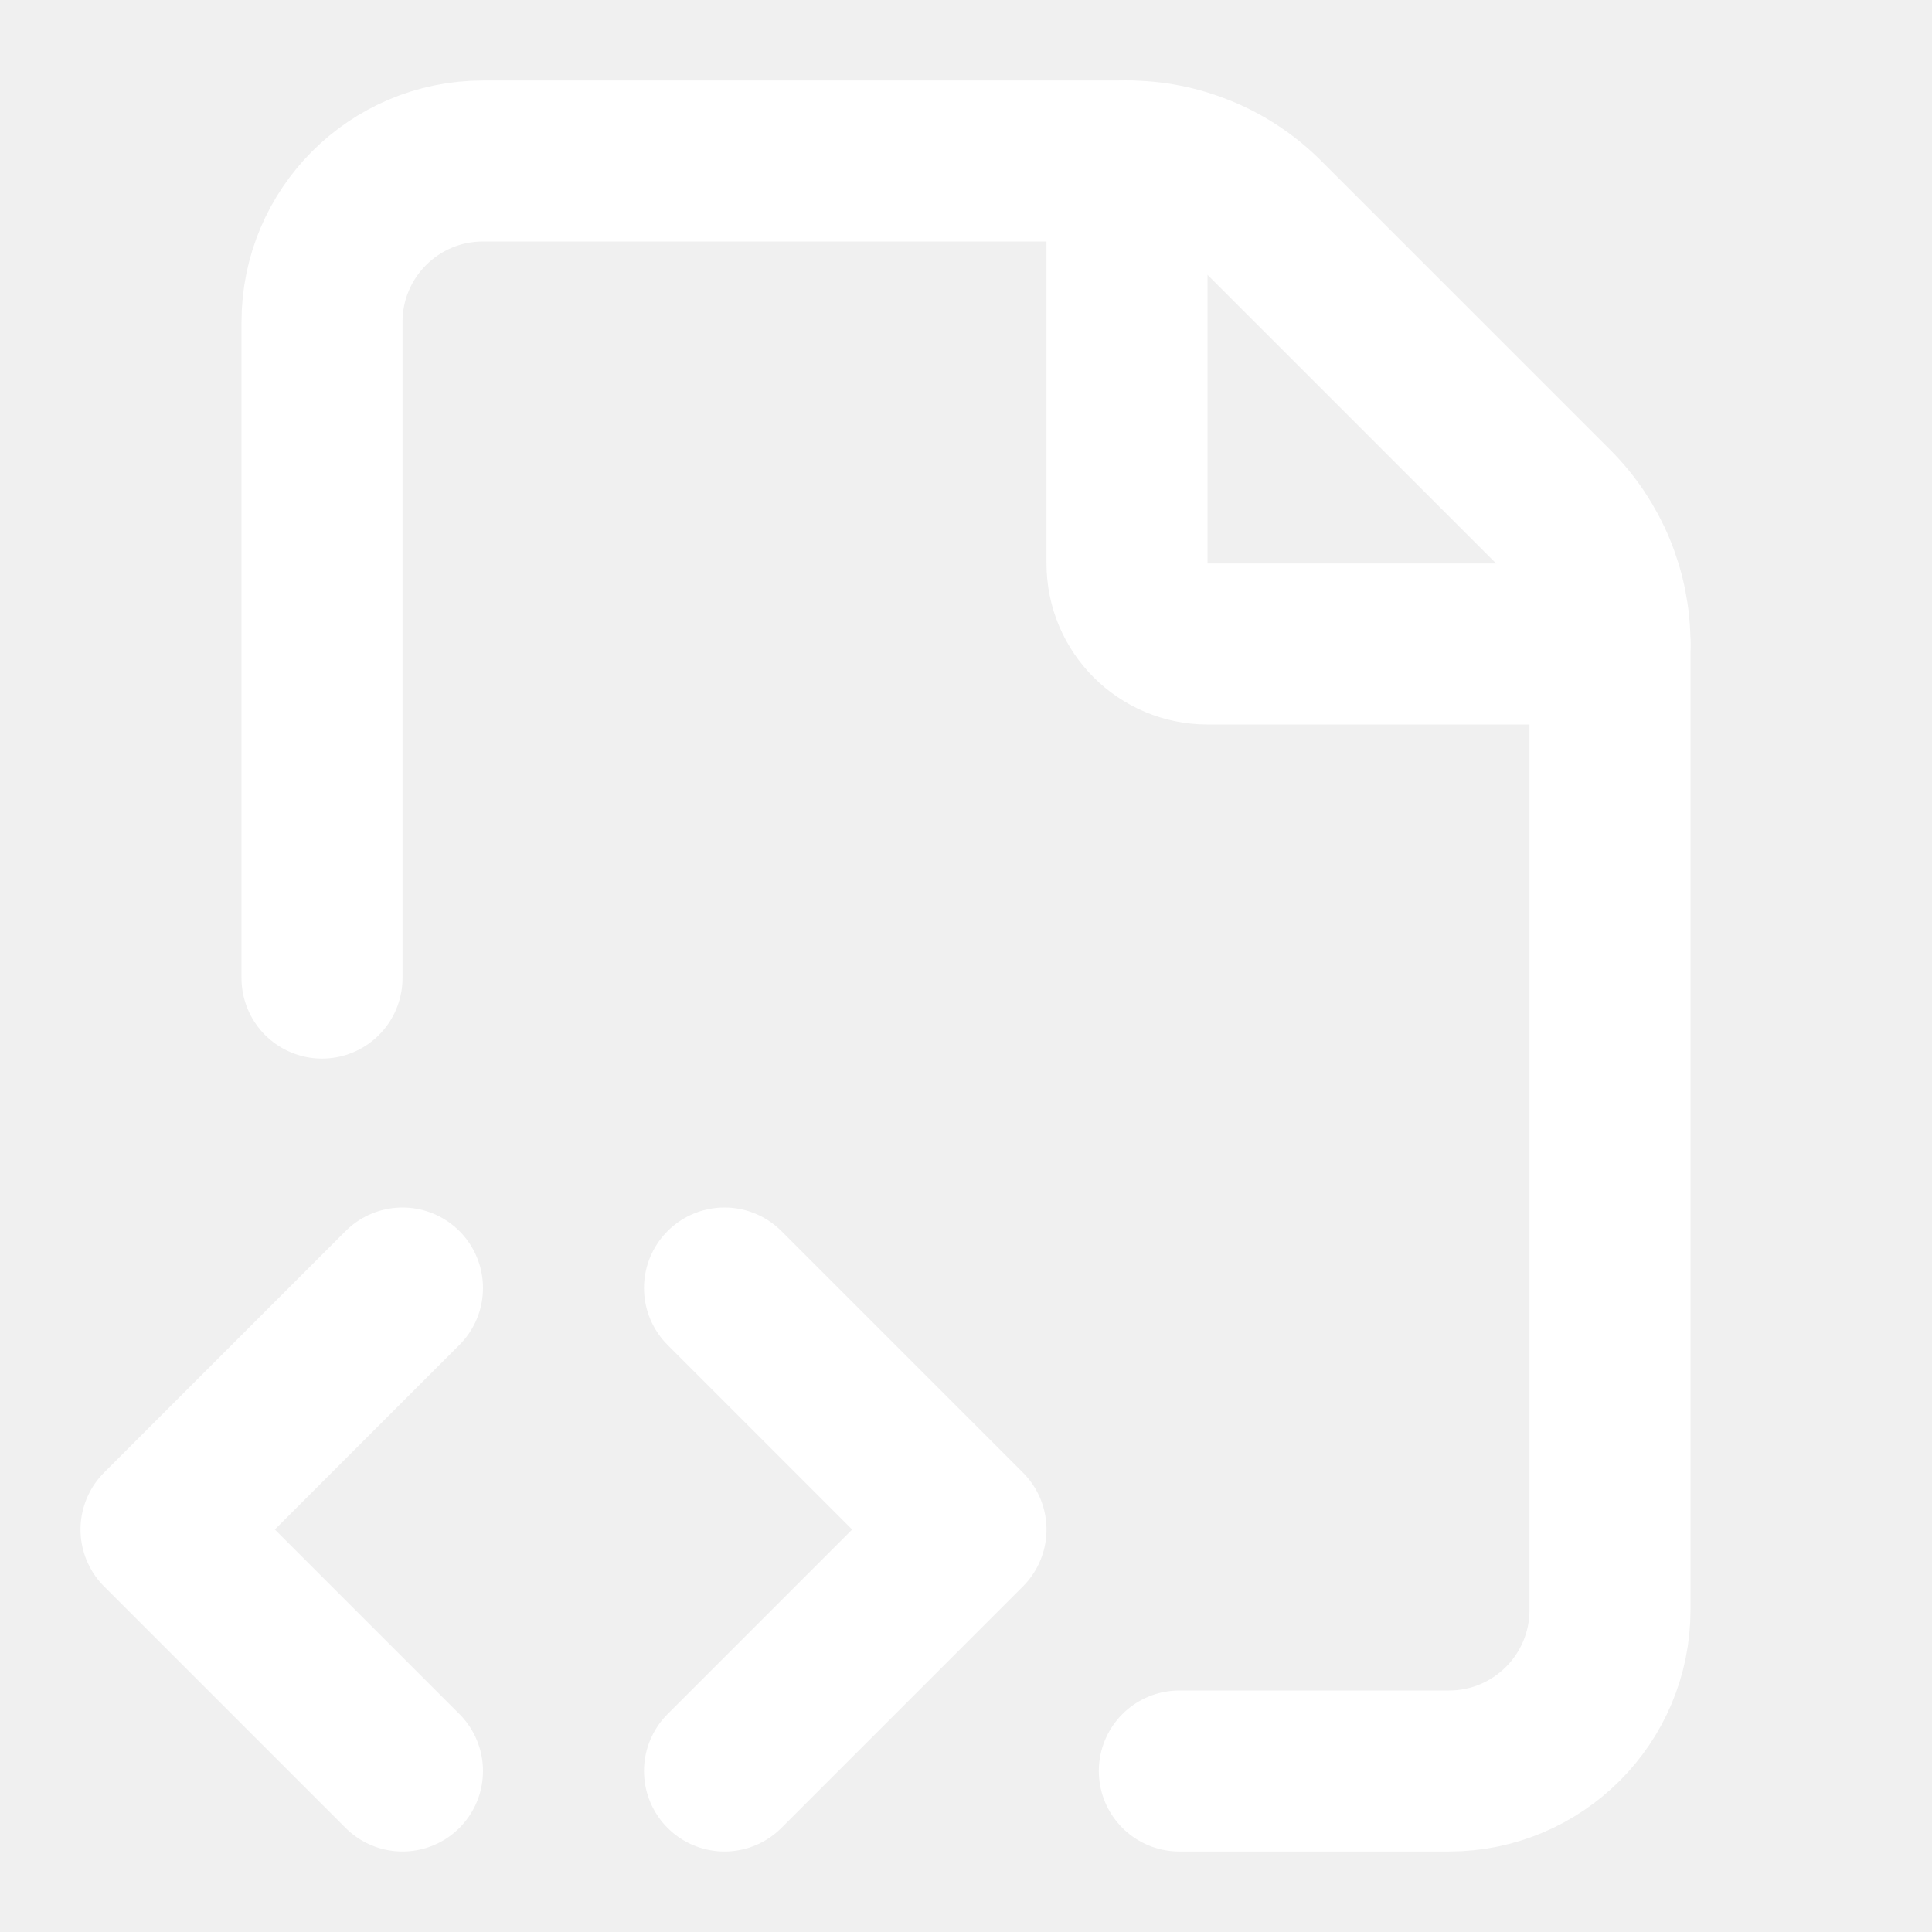
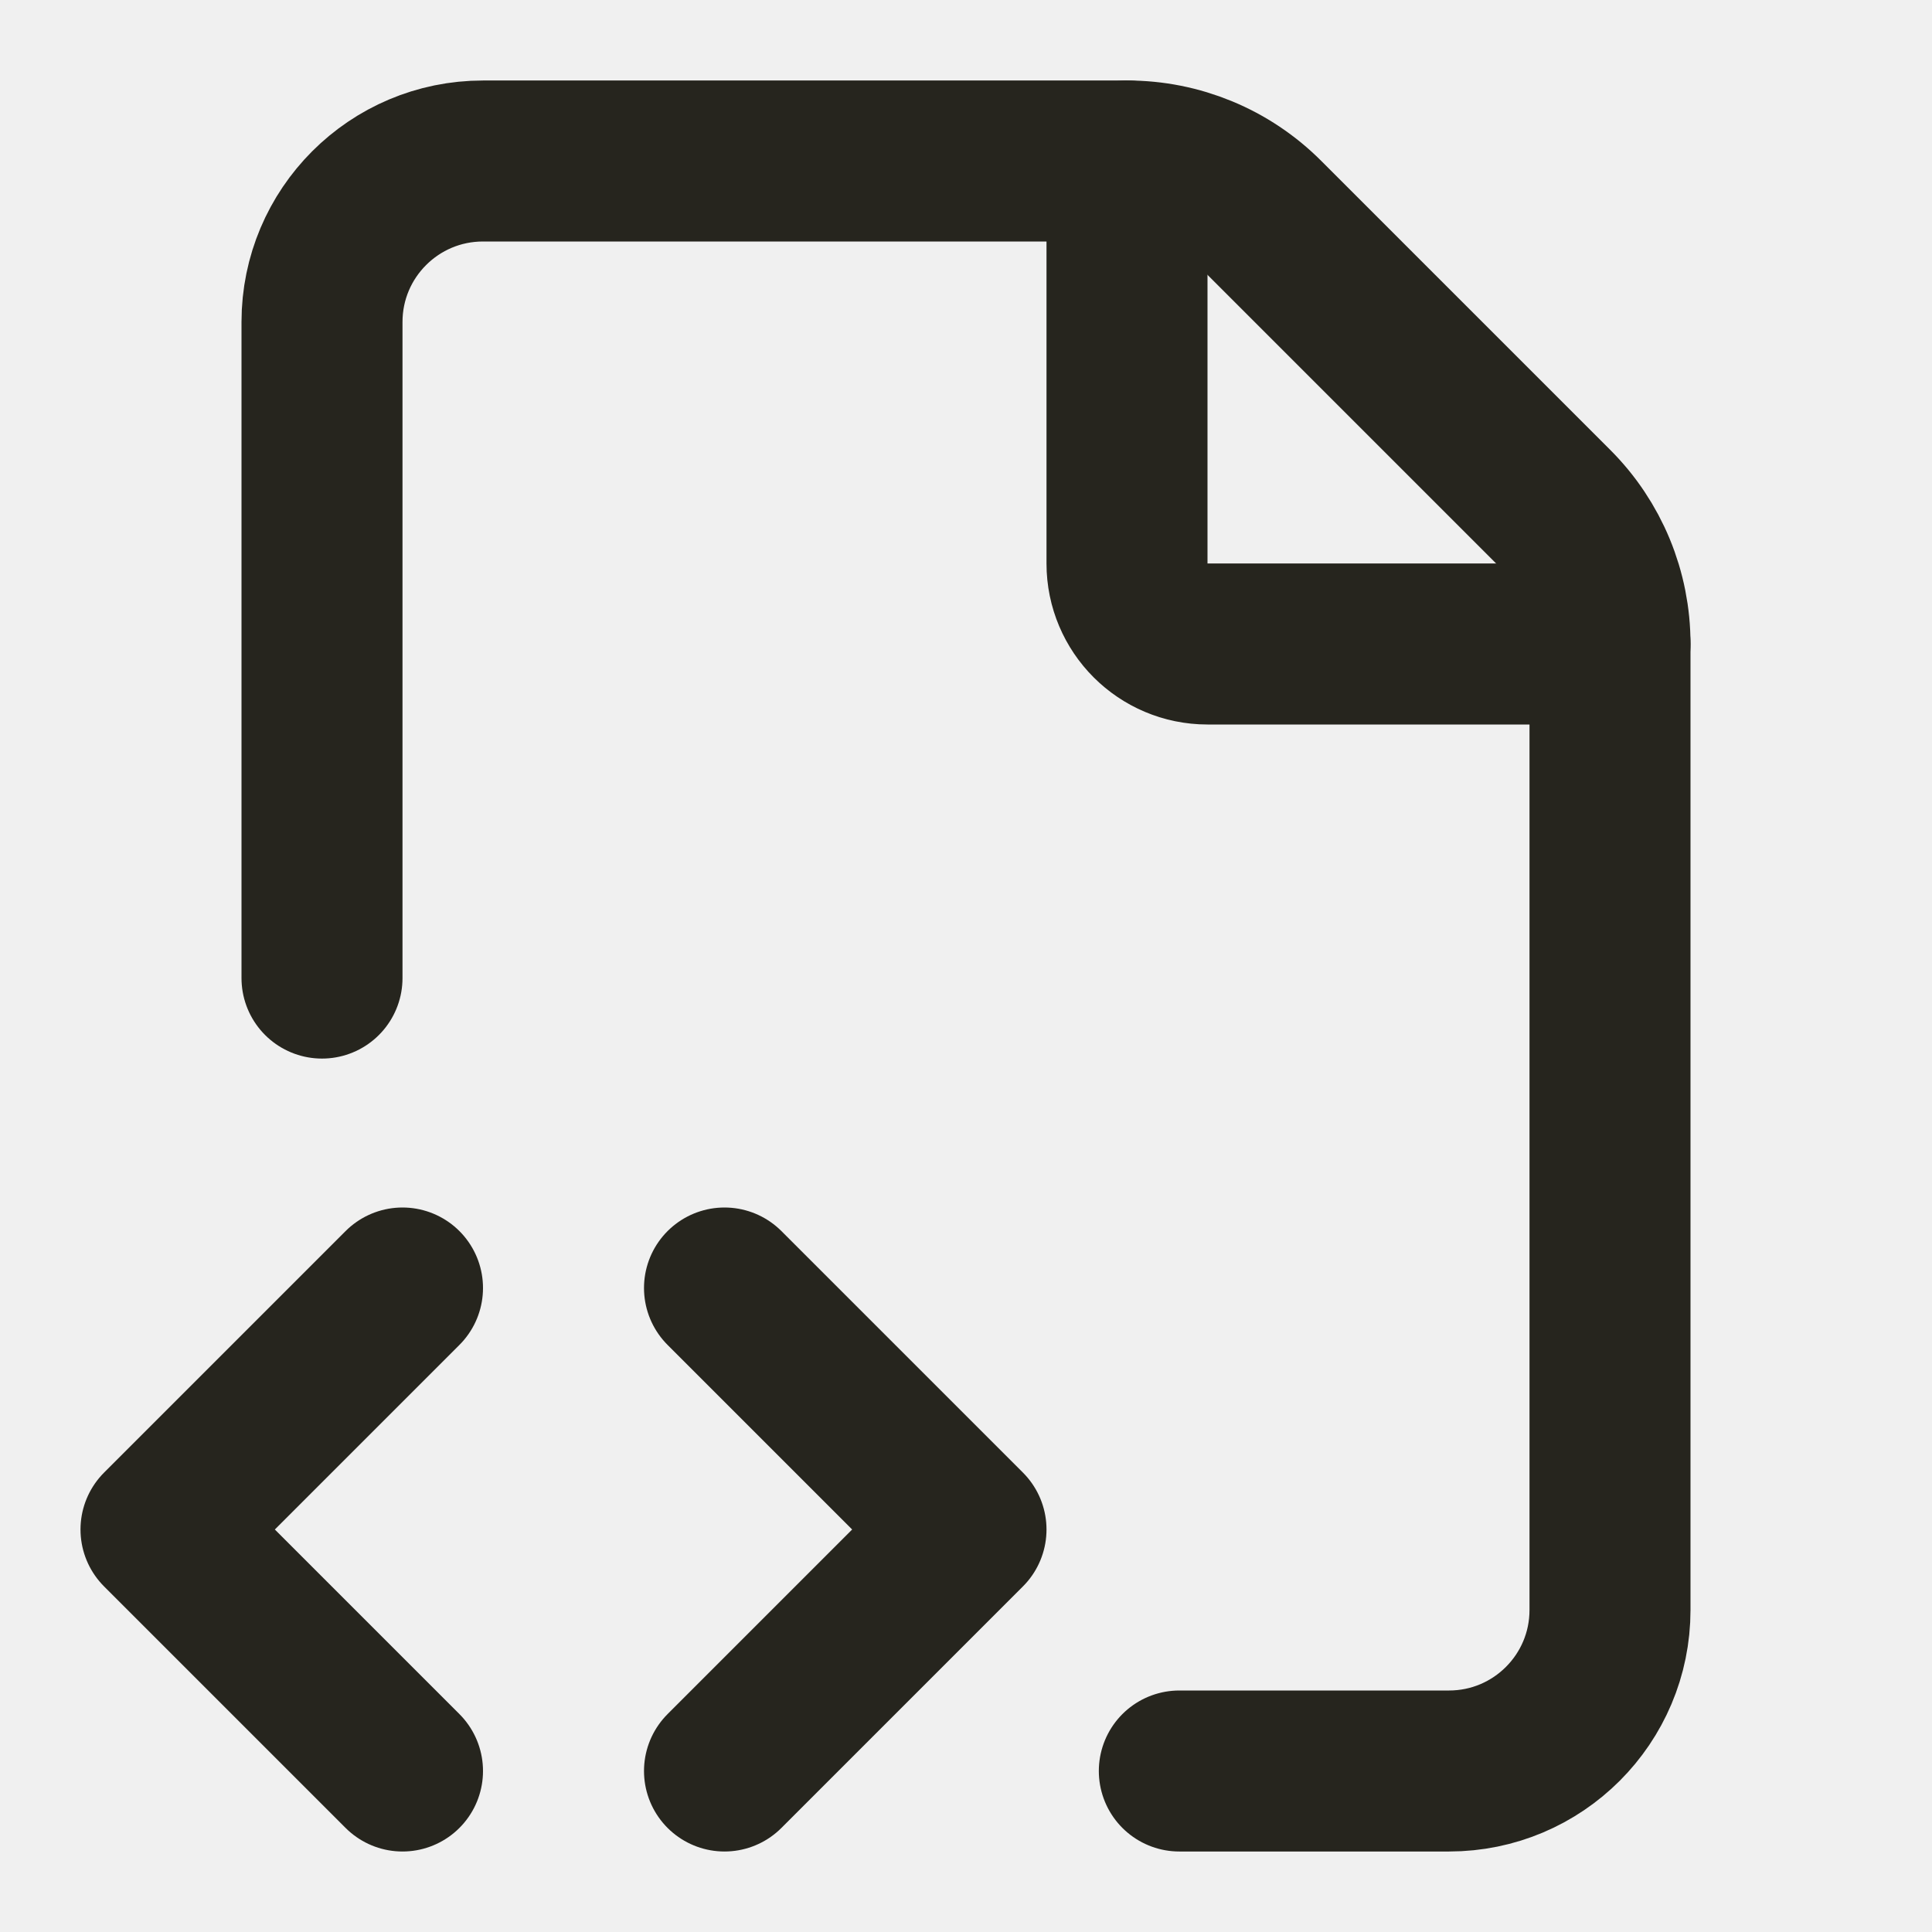
- <svg xmlns="http://www.w3.org/2000/svg" class="lucide lucide-file-code-2" width="24" height="24" viewBox="0 0 24 24" fill="none" stroke="#ffffff" stroke-width="2" stroke-linecap="round" stroke-linejoin="round">
+ <svg xmlns="http://www.w3.org/2000/svg" class="lucide lucide-file-code-2" width="24" height="24" viewBox="0 0 24 24" fill="none" stroke="#26251e" stroke-width="2" stroke-linecap="round" stroke-linejoin="round">
  <path d="M4 12.15V4a2 2 0 0 1 2-2h8a2.4 2.4 0 0 1 1.706.706l3.588 3.588A2.4 2.4 0 0 1 20 8v12a2 2 0 0 1-2 2h-3.35" />
  <path d="M14 2v5a1 1 0 0 0 1 1h5" />
  <path d="m5 16-3 3 3 3" />
  <path d="m9 22 3-3-3-3" />
</svg>
